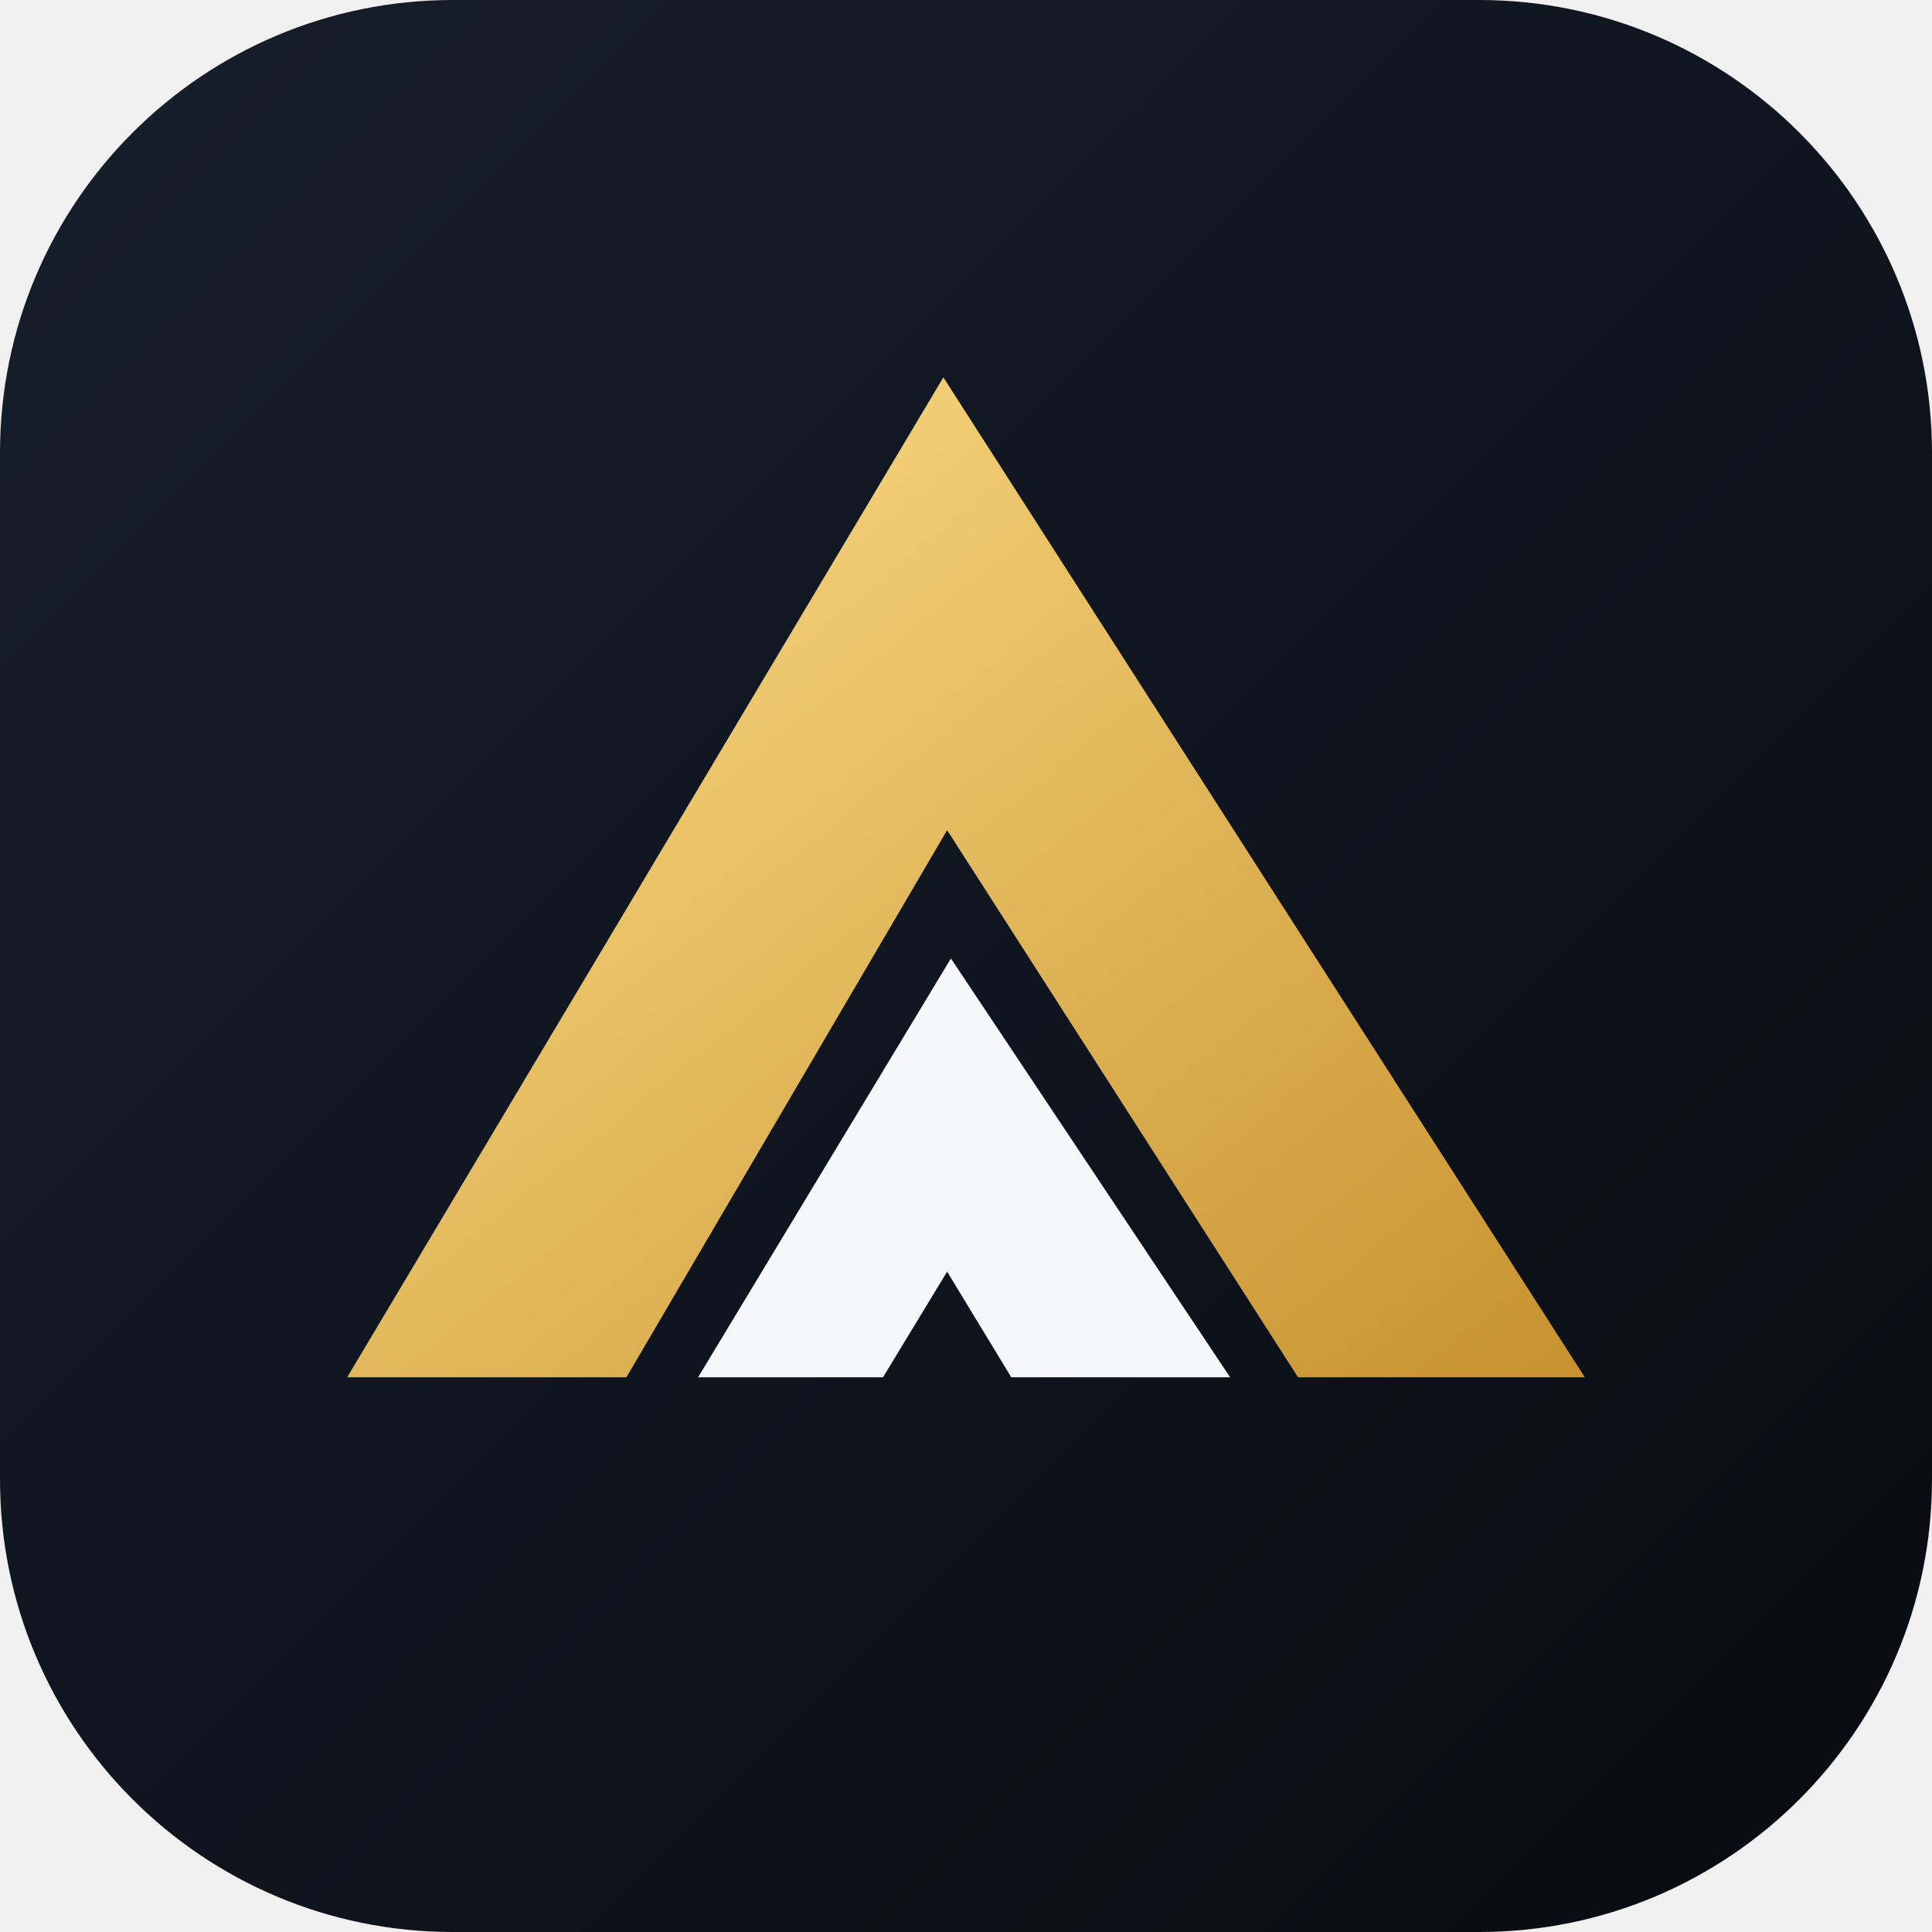
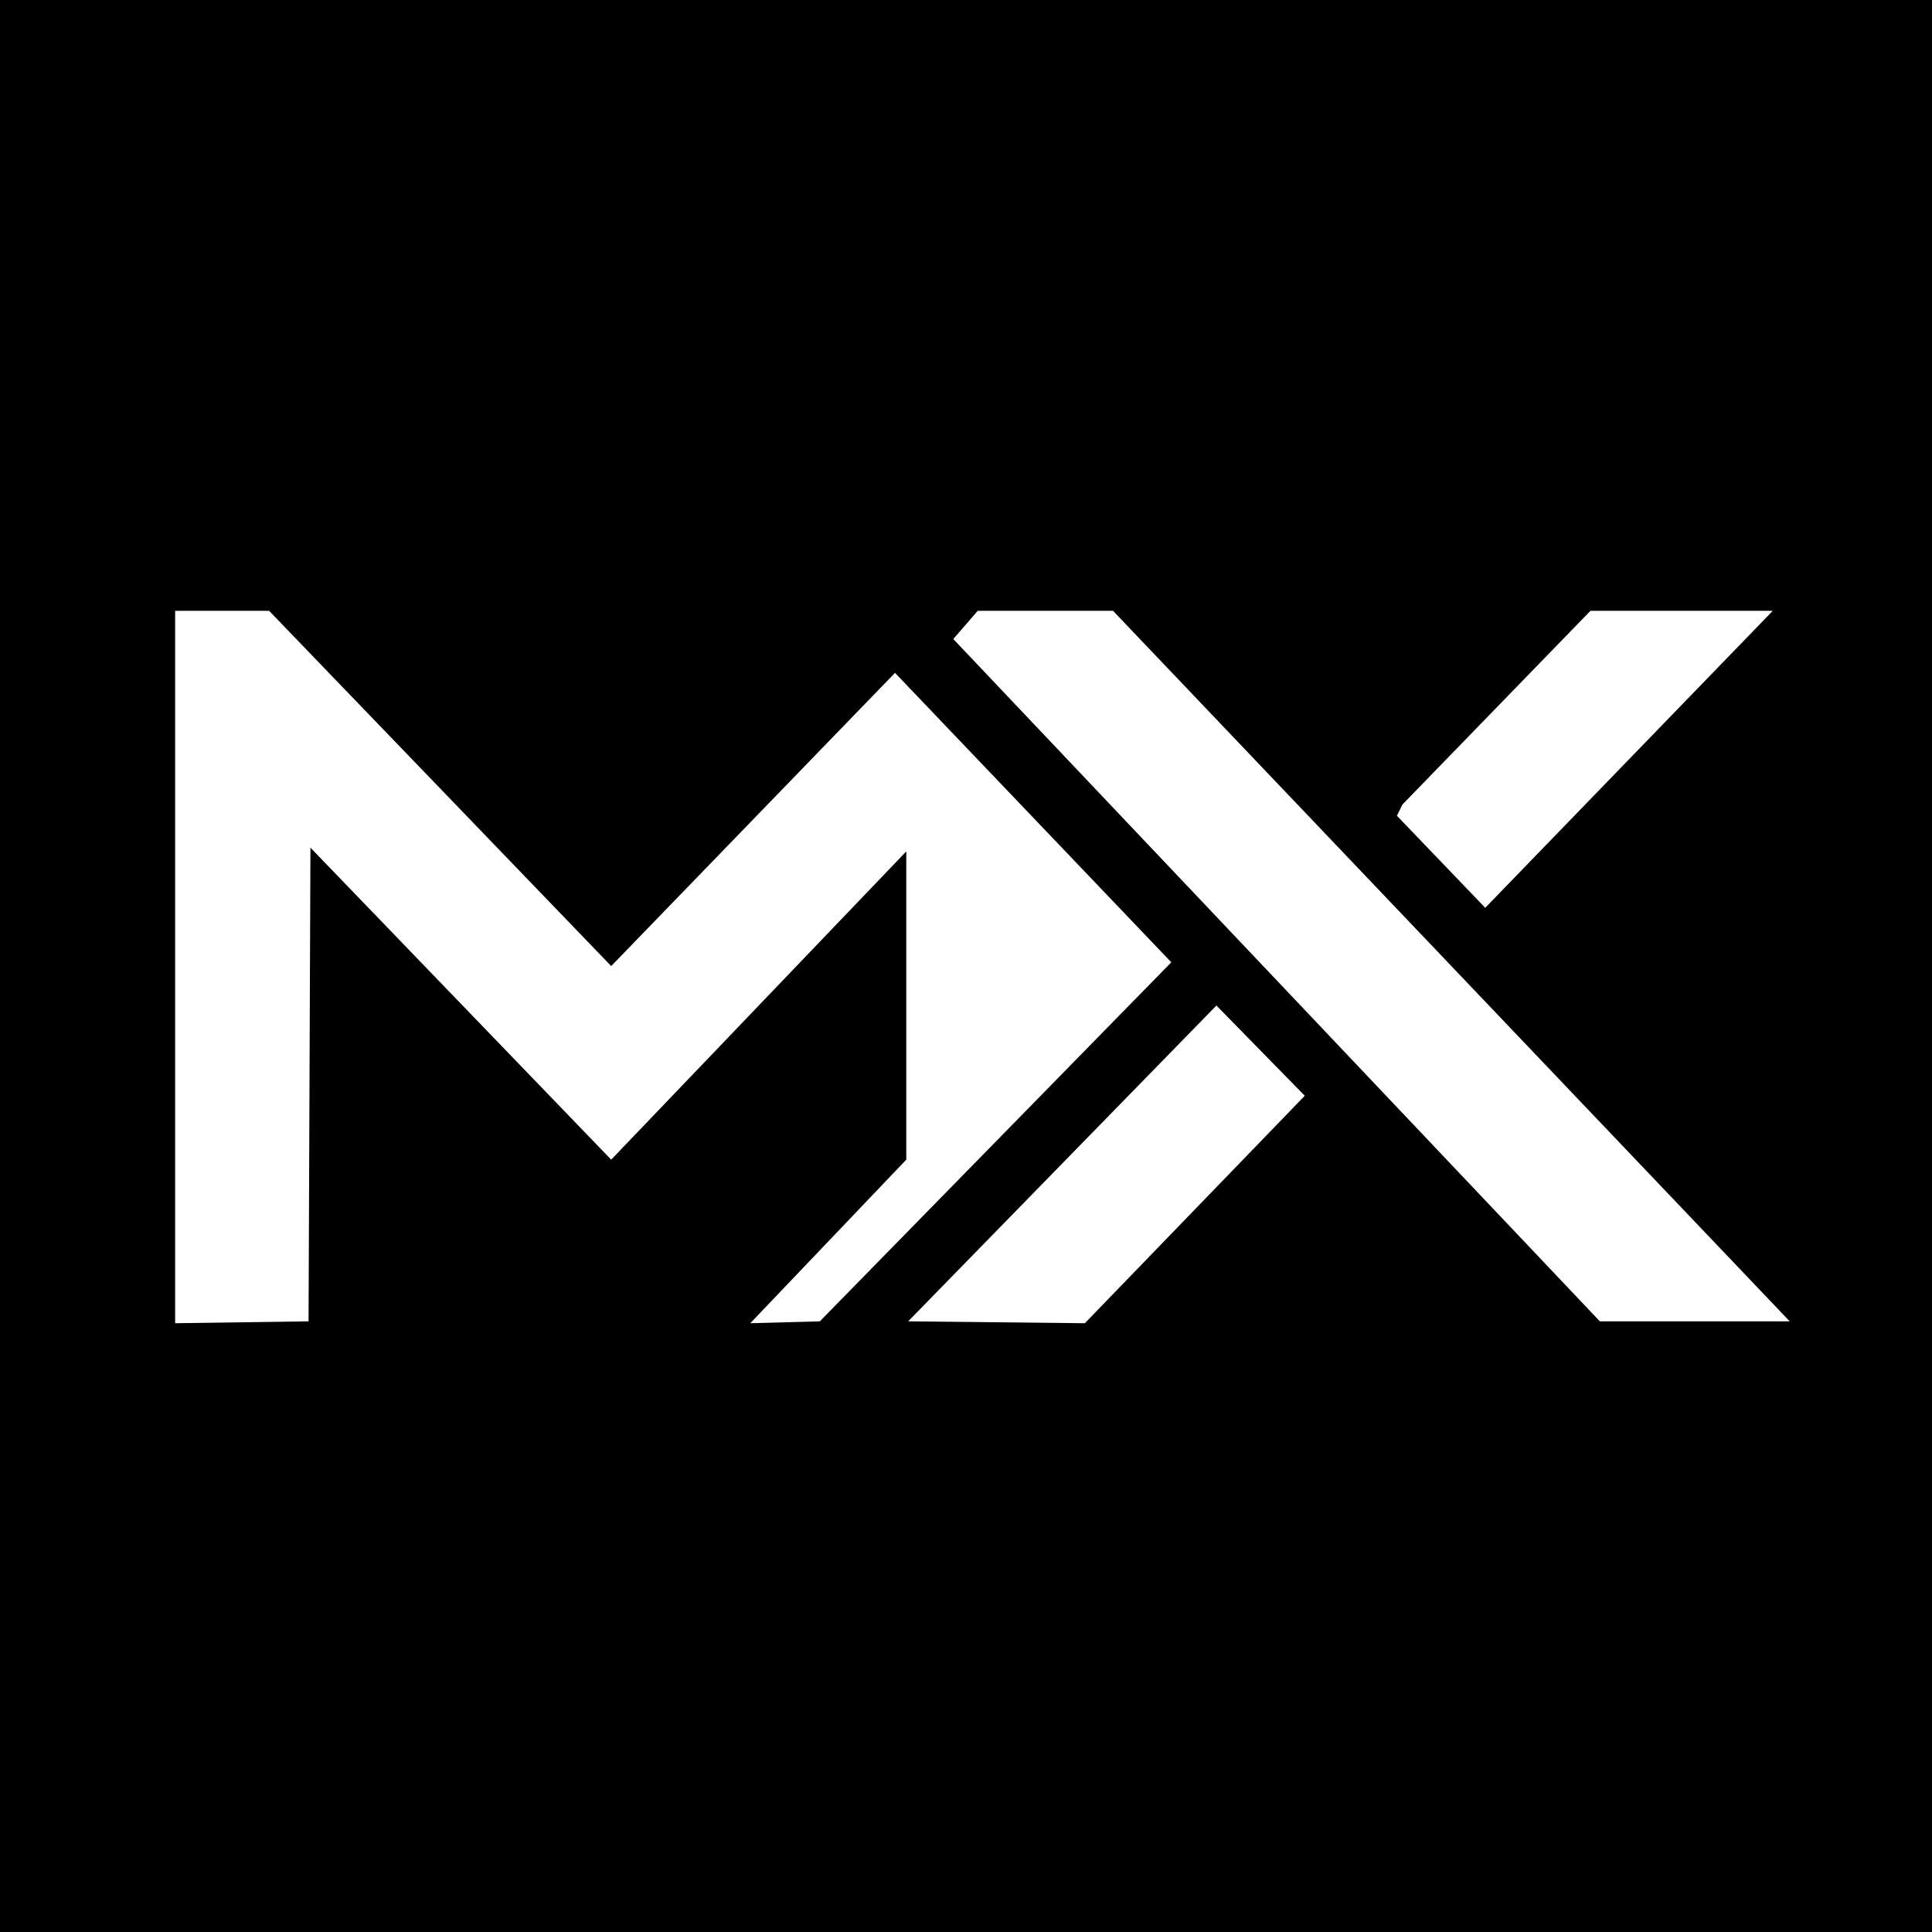
- <svg xmlns="http://www.w3.org/2000/svg" viewBox="0 0 512 512">
-   <defs>
-     <linearGradient id="b" x1="0" y1="0" x2="1" y2="1">
-       <stop stop-color="#171f2c" />
-       <stop offset="1" stop-color="#080b11" />
-     </linearGradient>
-     <linearGradient id="g" x1="0" y1="0" x2="1" y2="1">
-       <stop stop-color="#ffe08b" />
-       <stop offset="1" stop-color="#c7922f" />
-     </linearGradient>
-   </defs>
-   <rect width="512" height="512" rx="120" fill="url(#b)" />
-   <path d="M92 365 250 100l170 265h-76L251 220 166 365H92Z" fill="url(#g)" />
-   <path d="M185 365l67-111 74 111h-58l-17-28-17 28h-49Z" fill="#f5f7fb" />
+ <svg xmlns="http://www.w3.org/2000/svg" viewBox="0 0 512 512" role="img" aria-label="MX">
+   <rect width="512" height="512" fill="#000" />
+   <g fill="#fff" transform="translate(-57.2 -56.3) scale(1.22)">
+     <path d="M84.93 333.58L113.91 333.17L114.32 230.28L179.65 298.05L243.75 231.09L243.75 298.05L209.86 333.58L224.97 333.17L301.32 255.18L241.30 192.31L179.65 256.00L105.34 178.83L84.93 178.83Z" />
+     <path d="M330.31 284.17L311.12 264.57L244.16 333.17L282.54 333.58Z" />
+     <path d="M253.96 184.96L394.41 333.17L435.65 333.17L288.66 178.83L259.27 178.83Z" />
+     <path d="M431.97 178.83L392.37 178.83L351.54 220.89L350.32 223.34L369.51 243.34Z" />
+   </g>
</svg>
